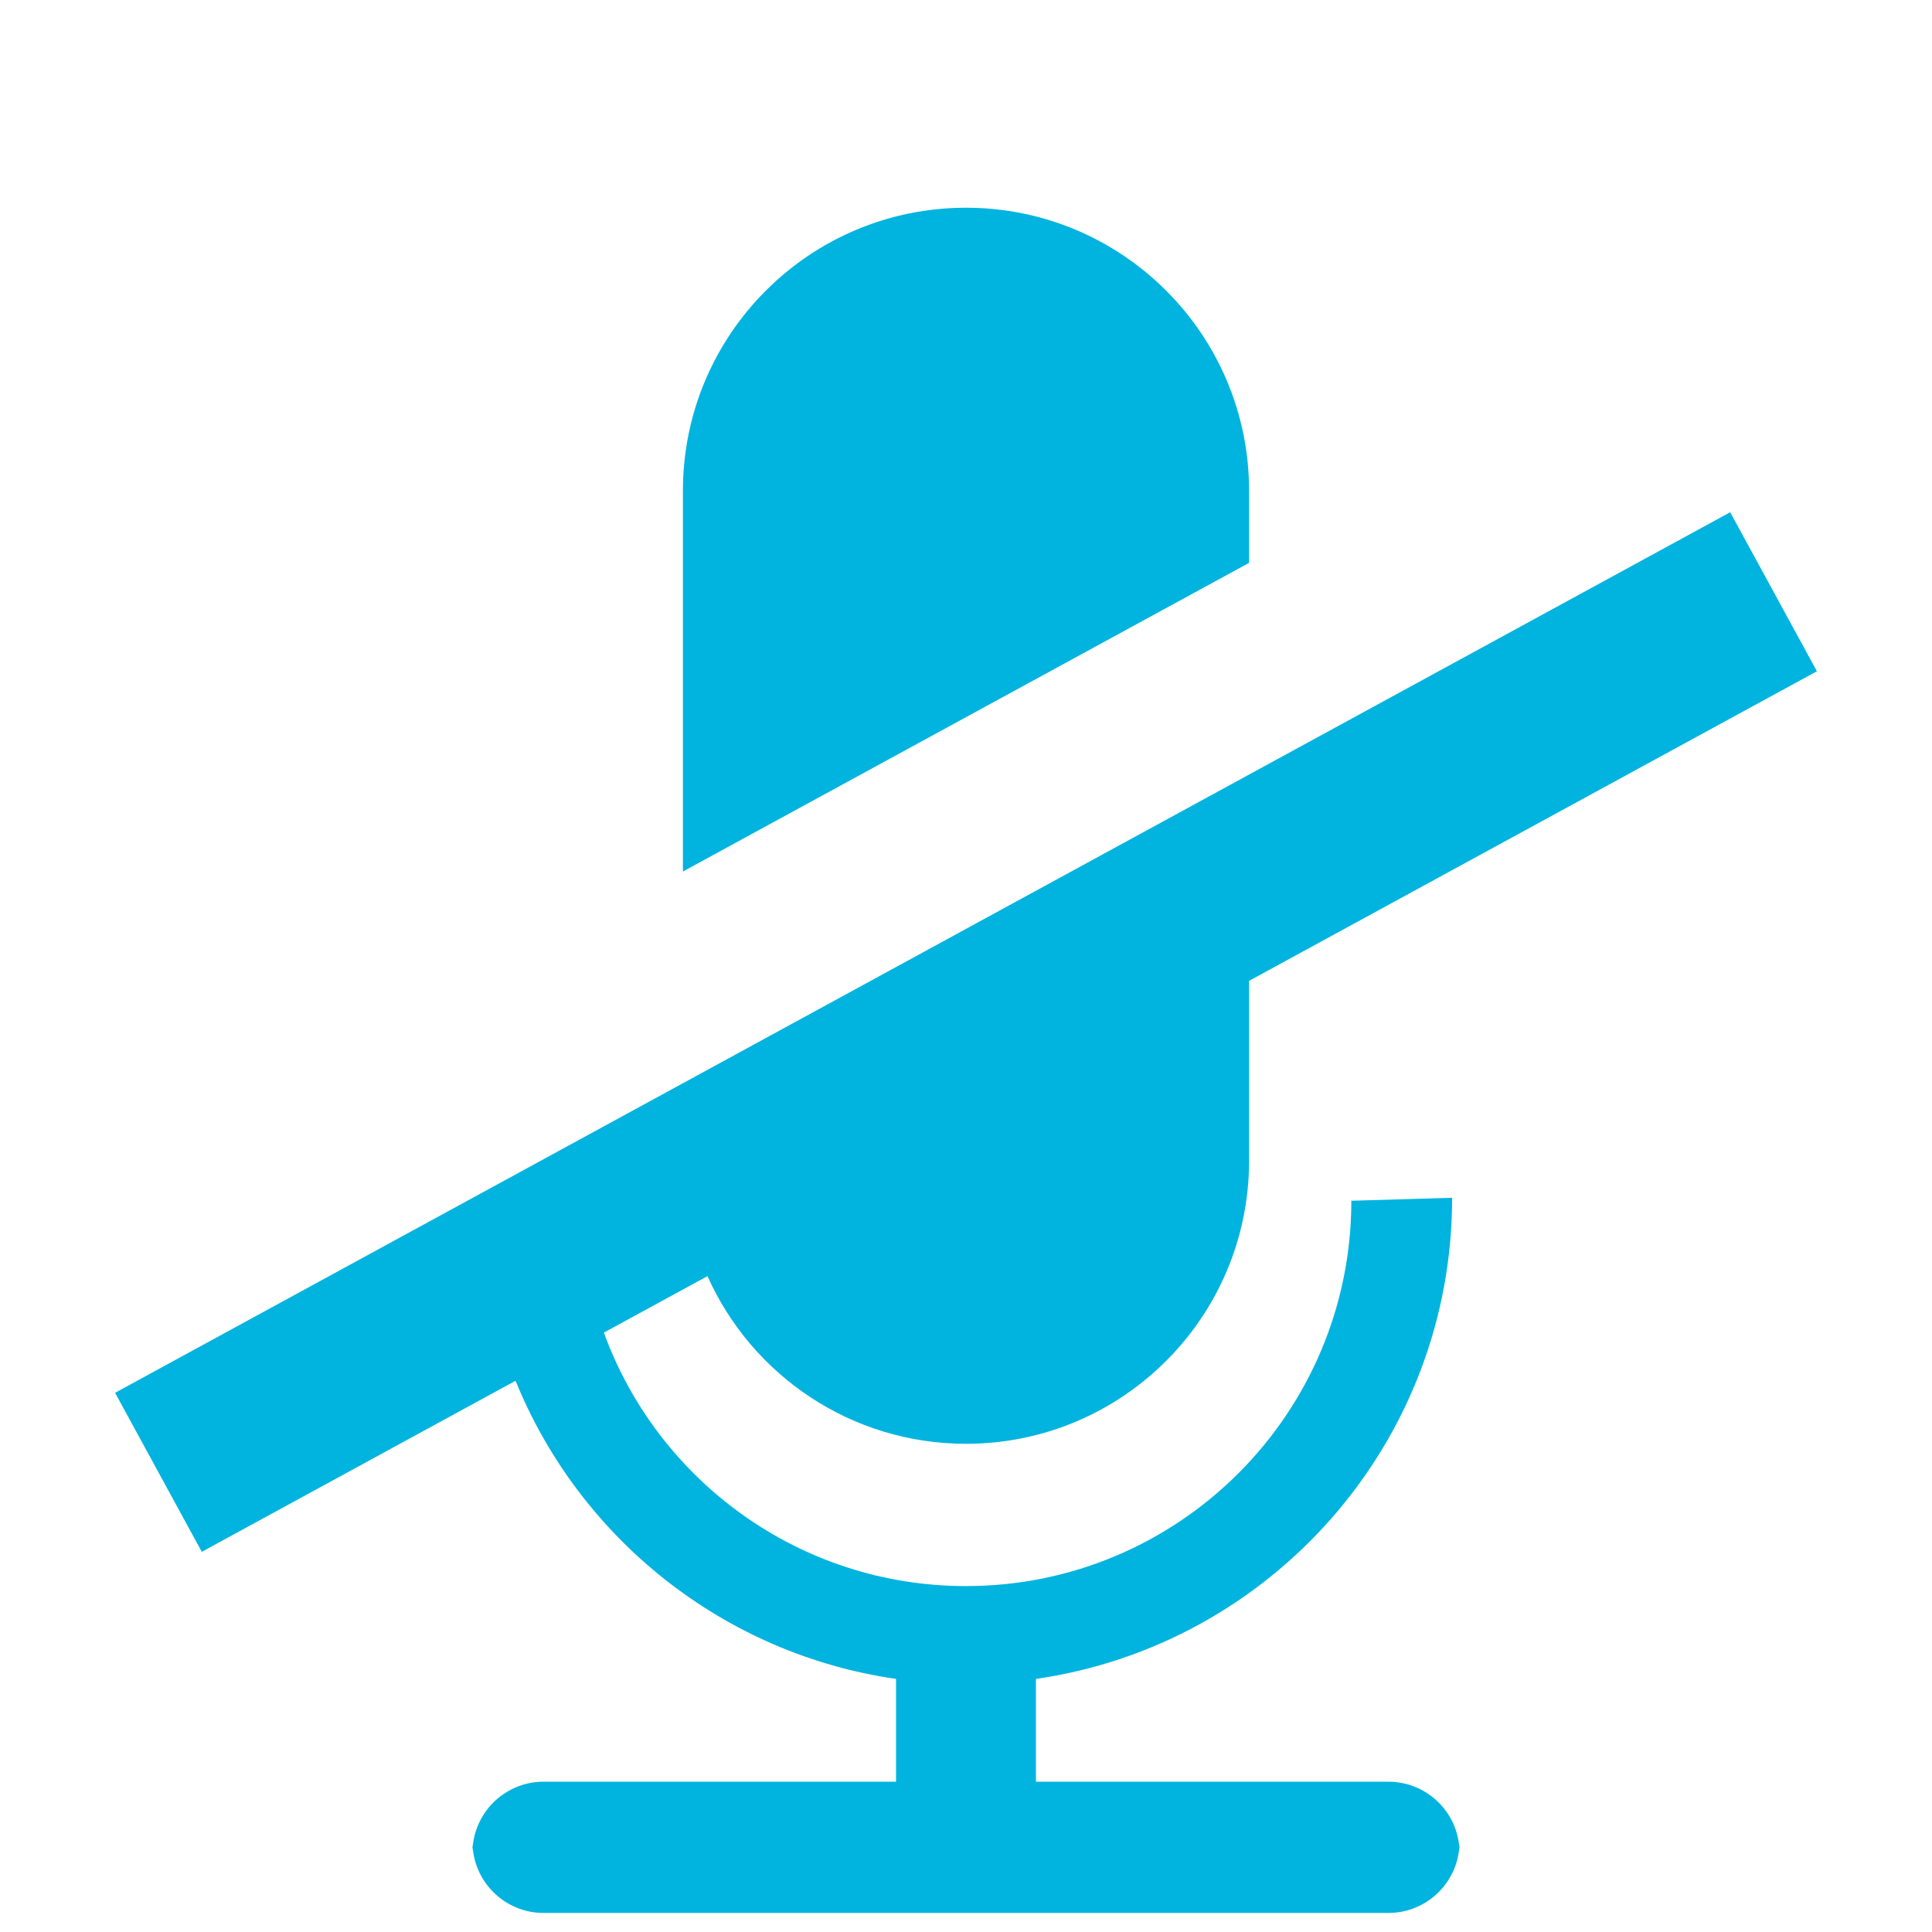
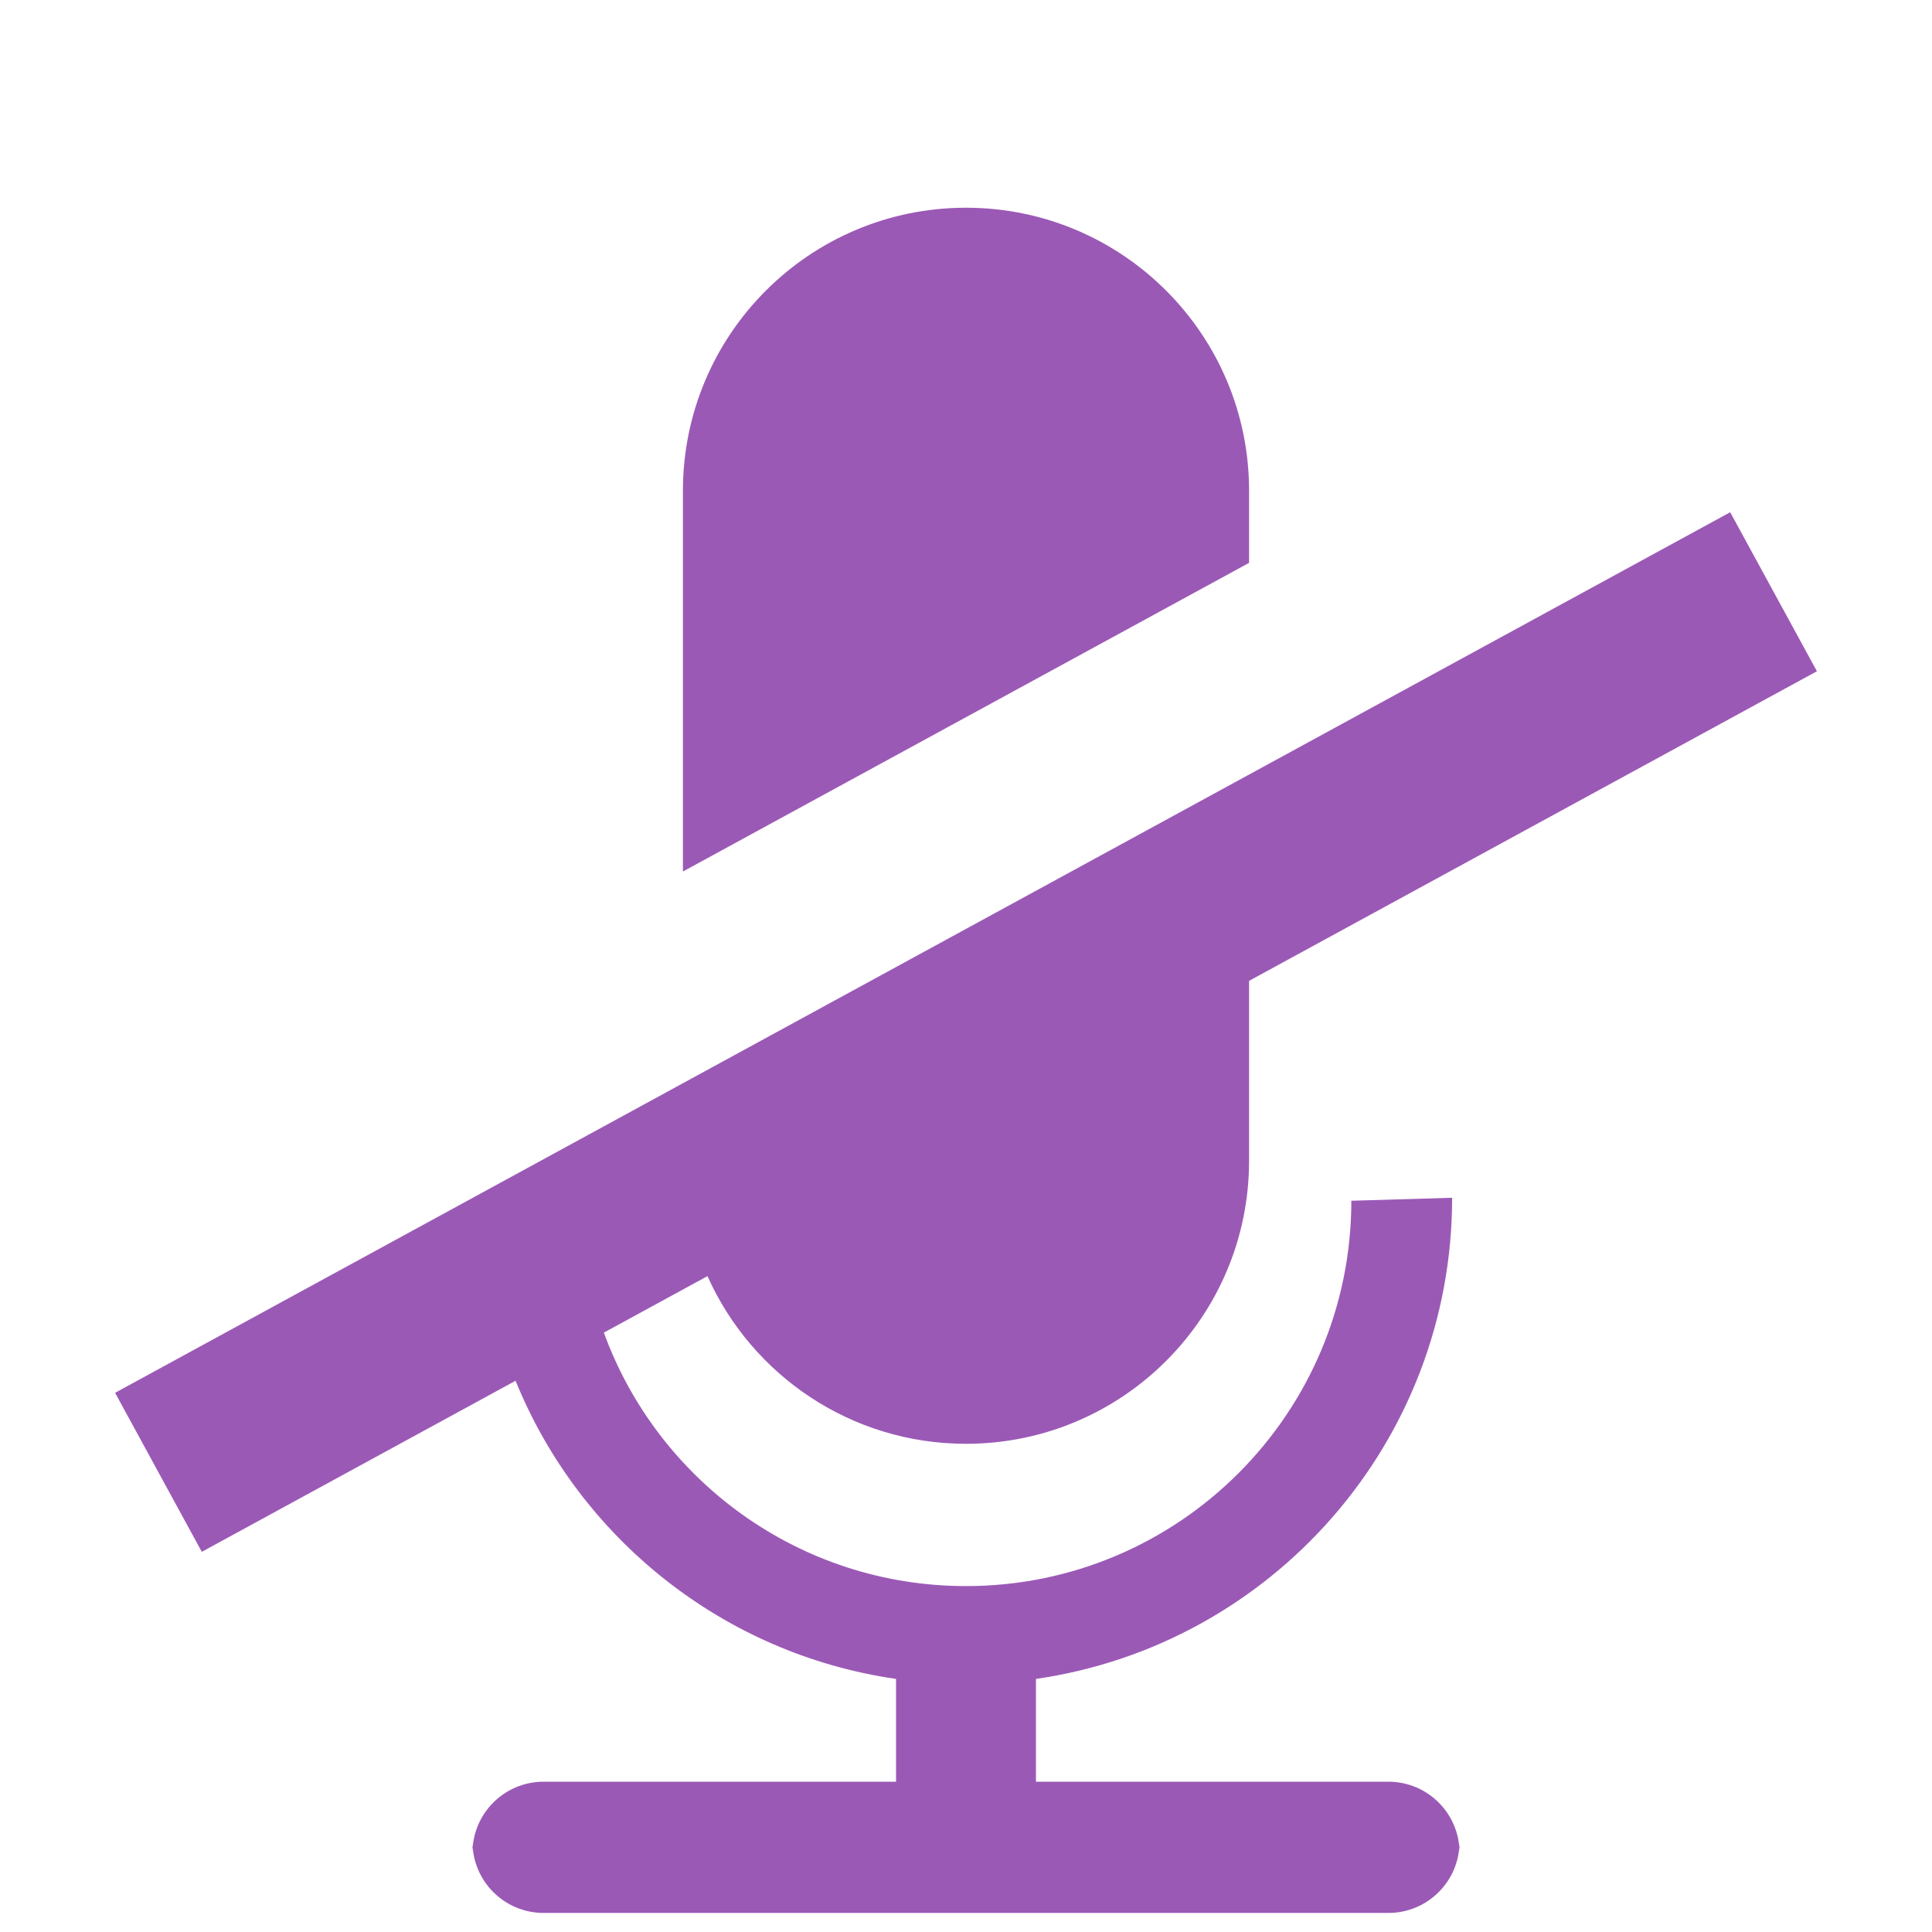
<svg xmlns="http://www.w3.org/2000/svg" version="1.1" id="Layer_1" x="0px" y="0px" width="512px" height="512px" viewBox="0 0 512 512" enable-background="new 0 0 512 512" xml:space="preserve">
-   <path fill="#00B4DF" d="M256,55.05c-41.43,0-75.02,33.59-75.02,75.02v100.89l150.04-81.8v-19.09  C331.02,88.64,297.43,55.05,256,55.05z" />
-   <path fill="#00B4DF" d="M237.46,444.93L237.46,444.93z" />
-   <path fill="#00B4DF" d="M274.54,444.93L274.54,444.93z" />
-   <path fill="#00B4DF" d="M274.54,444.93c62.37-8.99,110.29-62.66,110.29-127.51l-26.71,0.79c0,56.4-45.72,102.12-102.12,102.12  c-44.12,0-81.71-27.98-95.97-67.17l-0.001-0.002l27.46-14.971l0.001,0.003c11.71,26.19,37.98,44.43,68.51,44.43  c41.43,0,75.02-33.59,75.02-75.02l0.001-47.667L481.5,177.89l-22.98-42.14L30.5,369.11l22.98,42.14l83.149-45.333l0.001,0.003  c16.91,41.62,54.96,72.39,100.83,79.01v27.24h-93.4c-10.41,0-18.85,8.44-18.85,18.85v-2.93c0,10.42,8.44,18.86,18.85,18.86h223.88  c10.41,0,18.85-8.44,18.85-18.86v2.93c0-10.41-8.44-18.85-18.85-18.85h-93.4V444.93z" />
+   <path fill="#9B59B6" d="M256,55.05c-41.43,0-75.02,33.59-75.02,75.02v100.89l150.04-81.8v-19.09  C331.02,88.64,297.43,55.05,256,55.05z" />
+   <path fill="#9B59B6" d="M274.54,444.93c62.37-8.99,110.29-62.66,110.29-127.51l-26.71,0.79c0,56.4-45.72,102.12-102.12,102.12  c-44.12,0-81.71-27.98-95.97-67.17l-0.001-0.002l27.46-14.971l0.001,0.003c11.71,26.19,37.98,44.43,68.51,44.43  c41.43,0,75.02-33.59,75.02-75.02l0.001-47.667L481.5,177.89l-22.98-42.14L30.5,369.11l22.98,42.14l83.149-45.333l0.001,0.003  c16.91,41.62,54.96,72.39,100.83,79.01v27.24h-93.4c-10.41,0-18.85,8.44-18.85,18.85v-2.93c0,10.42,8.44,18.86,18.85,18.86h223.88  c10.41,0,18.85-8.44,18.85-18.86v2.93c0-10.41-8.44-18.85-18.85-18.85h-93.4V444.93z" />
</svg>
